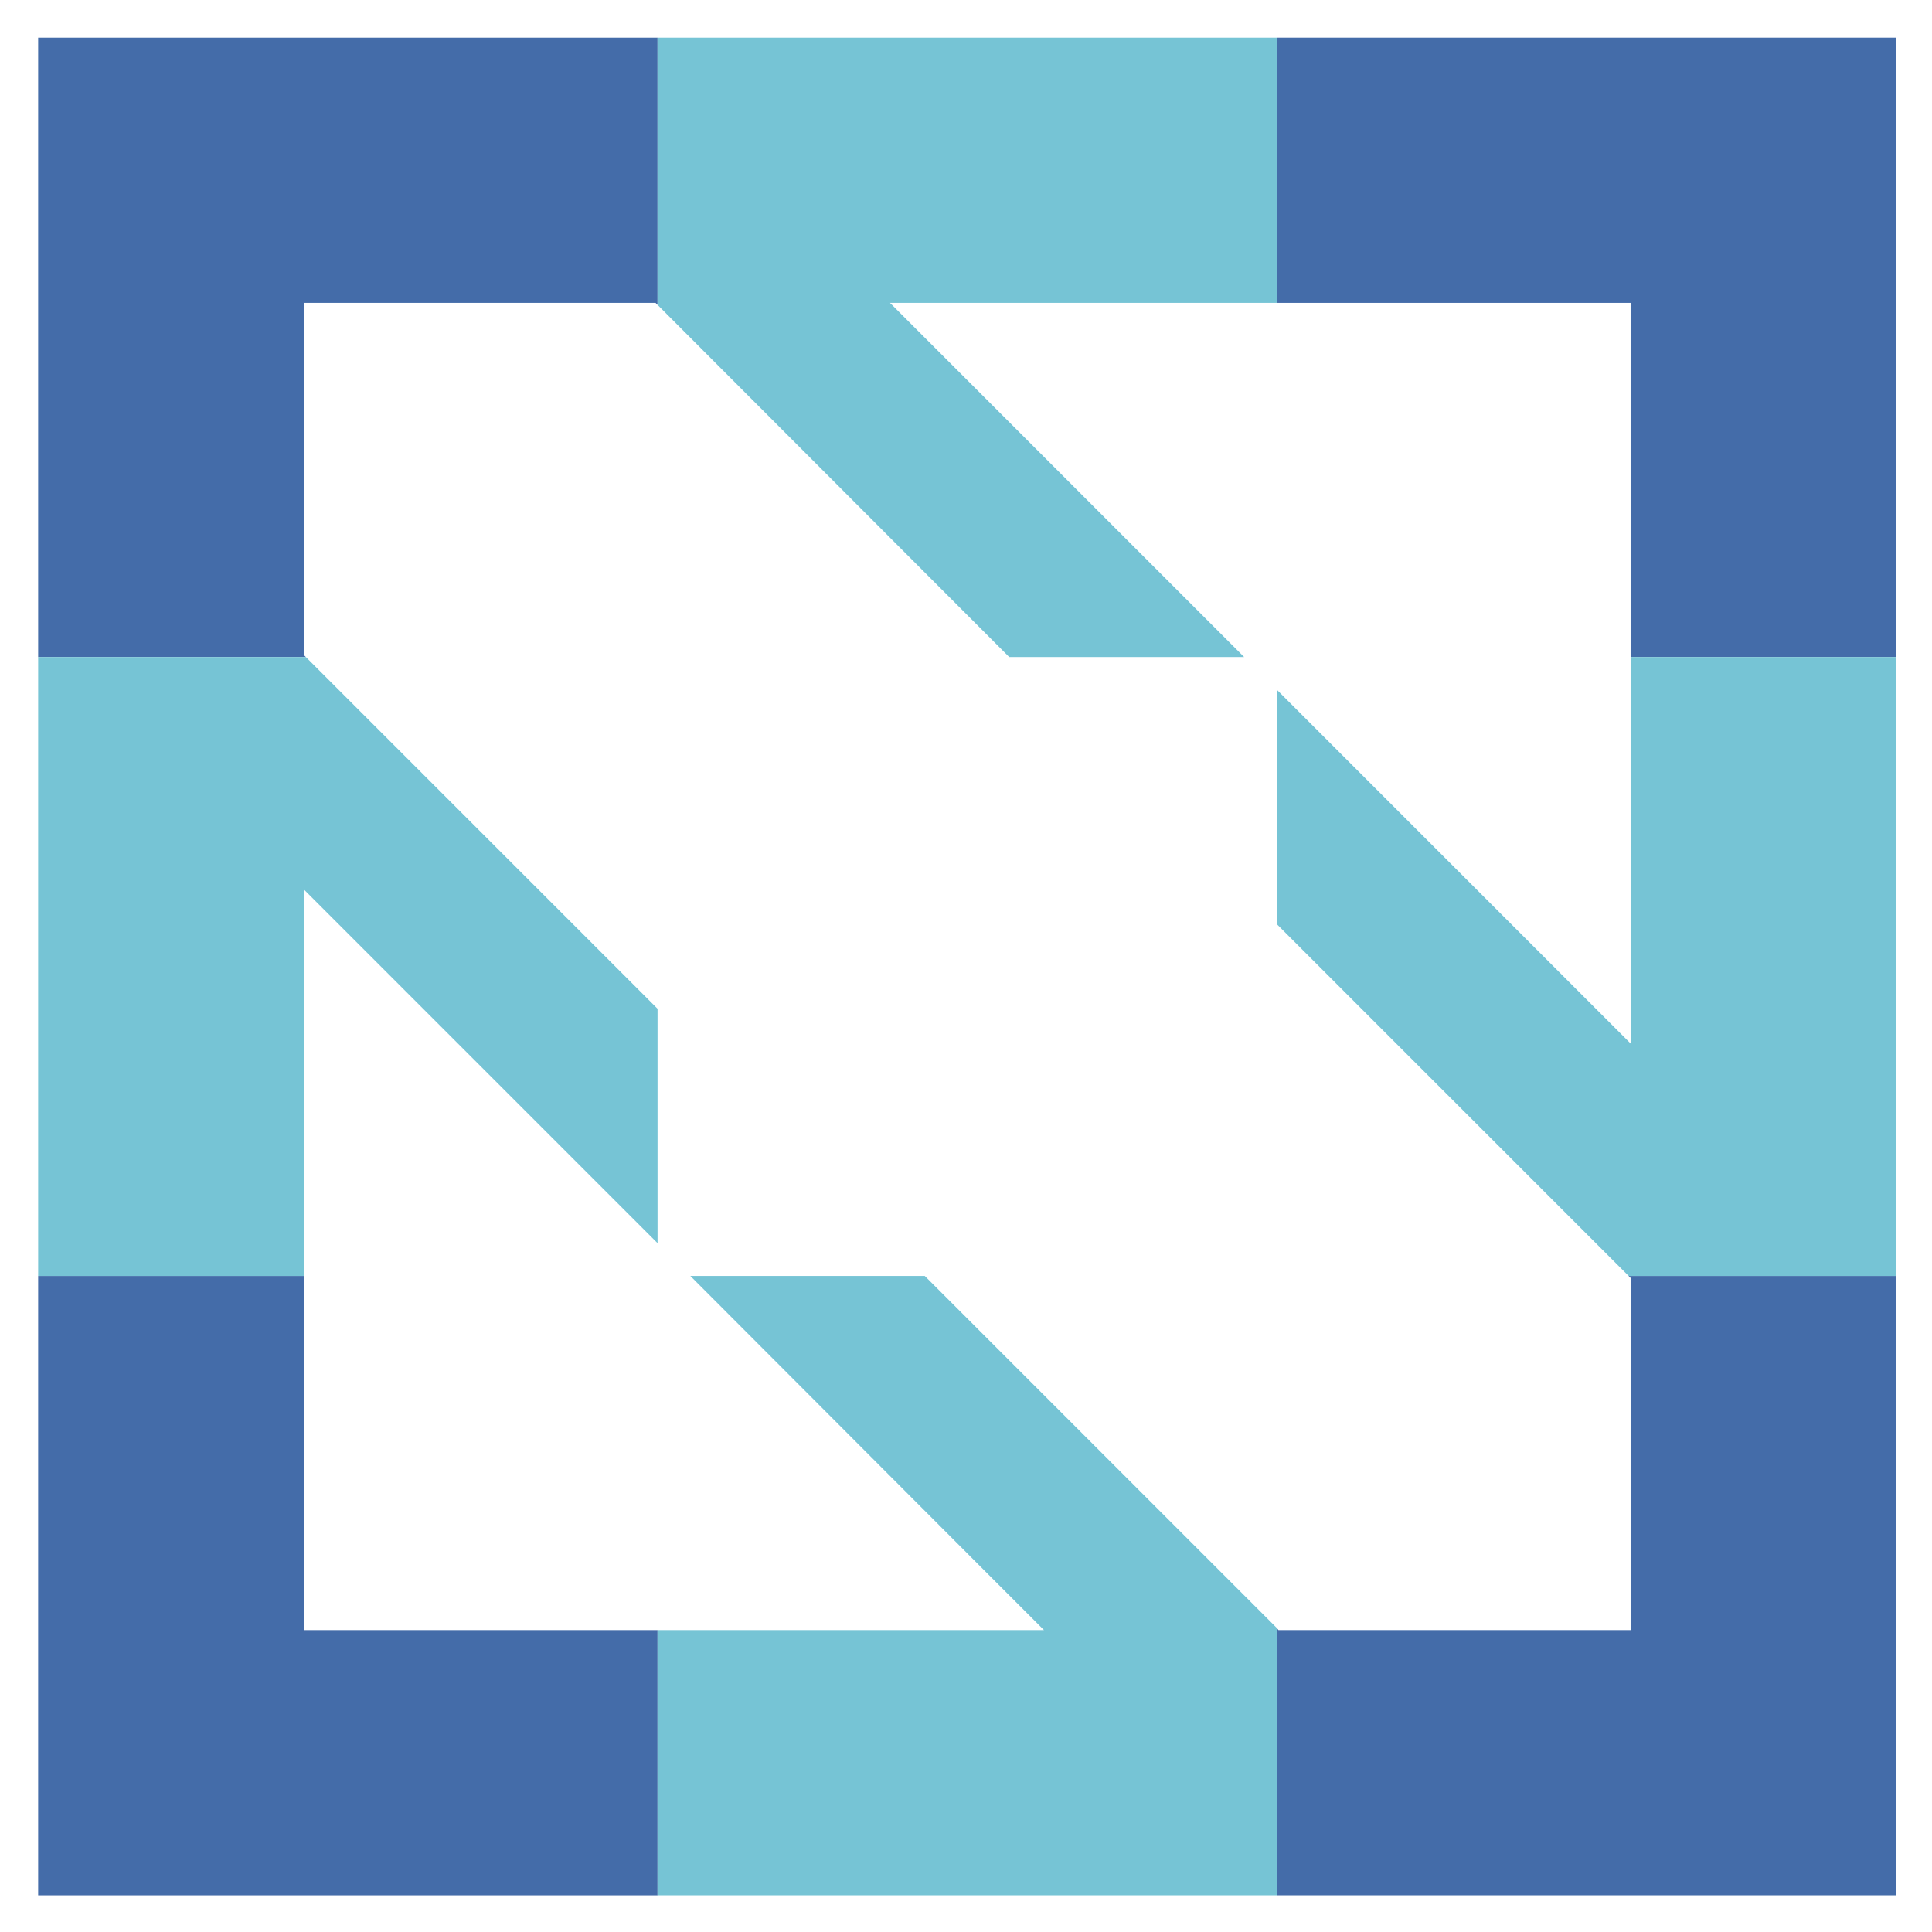
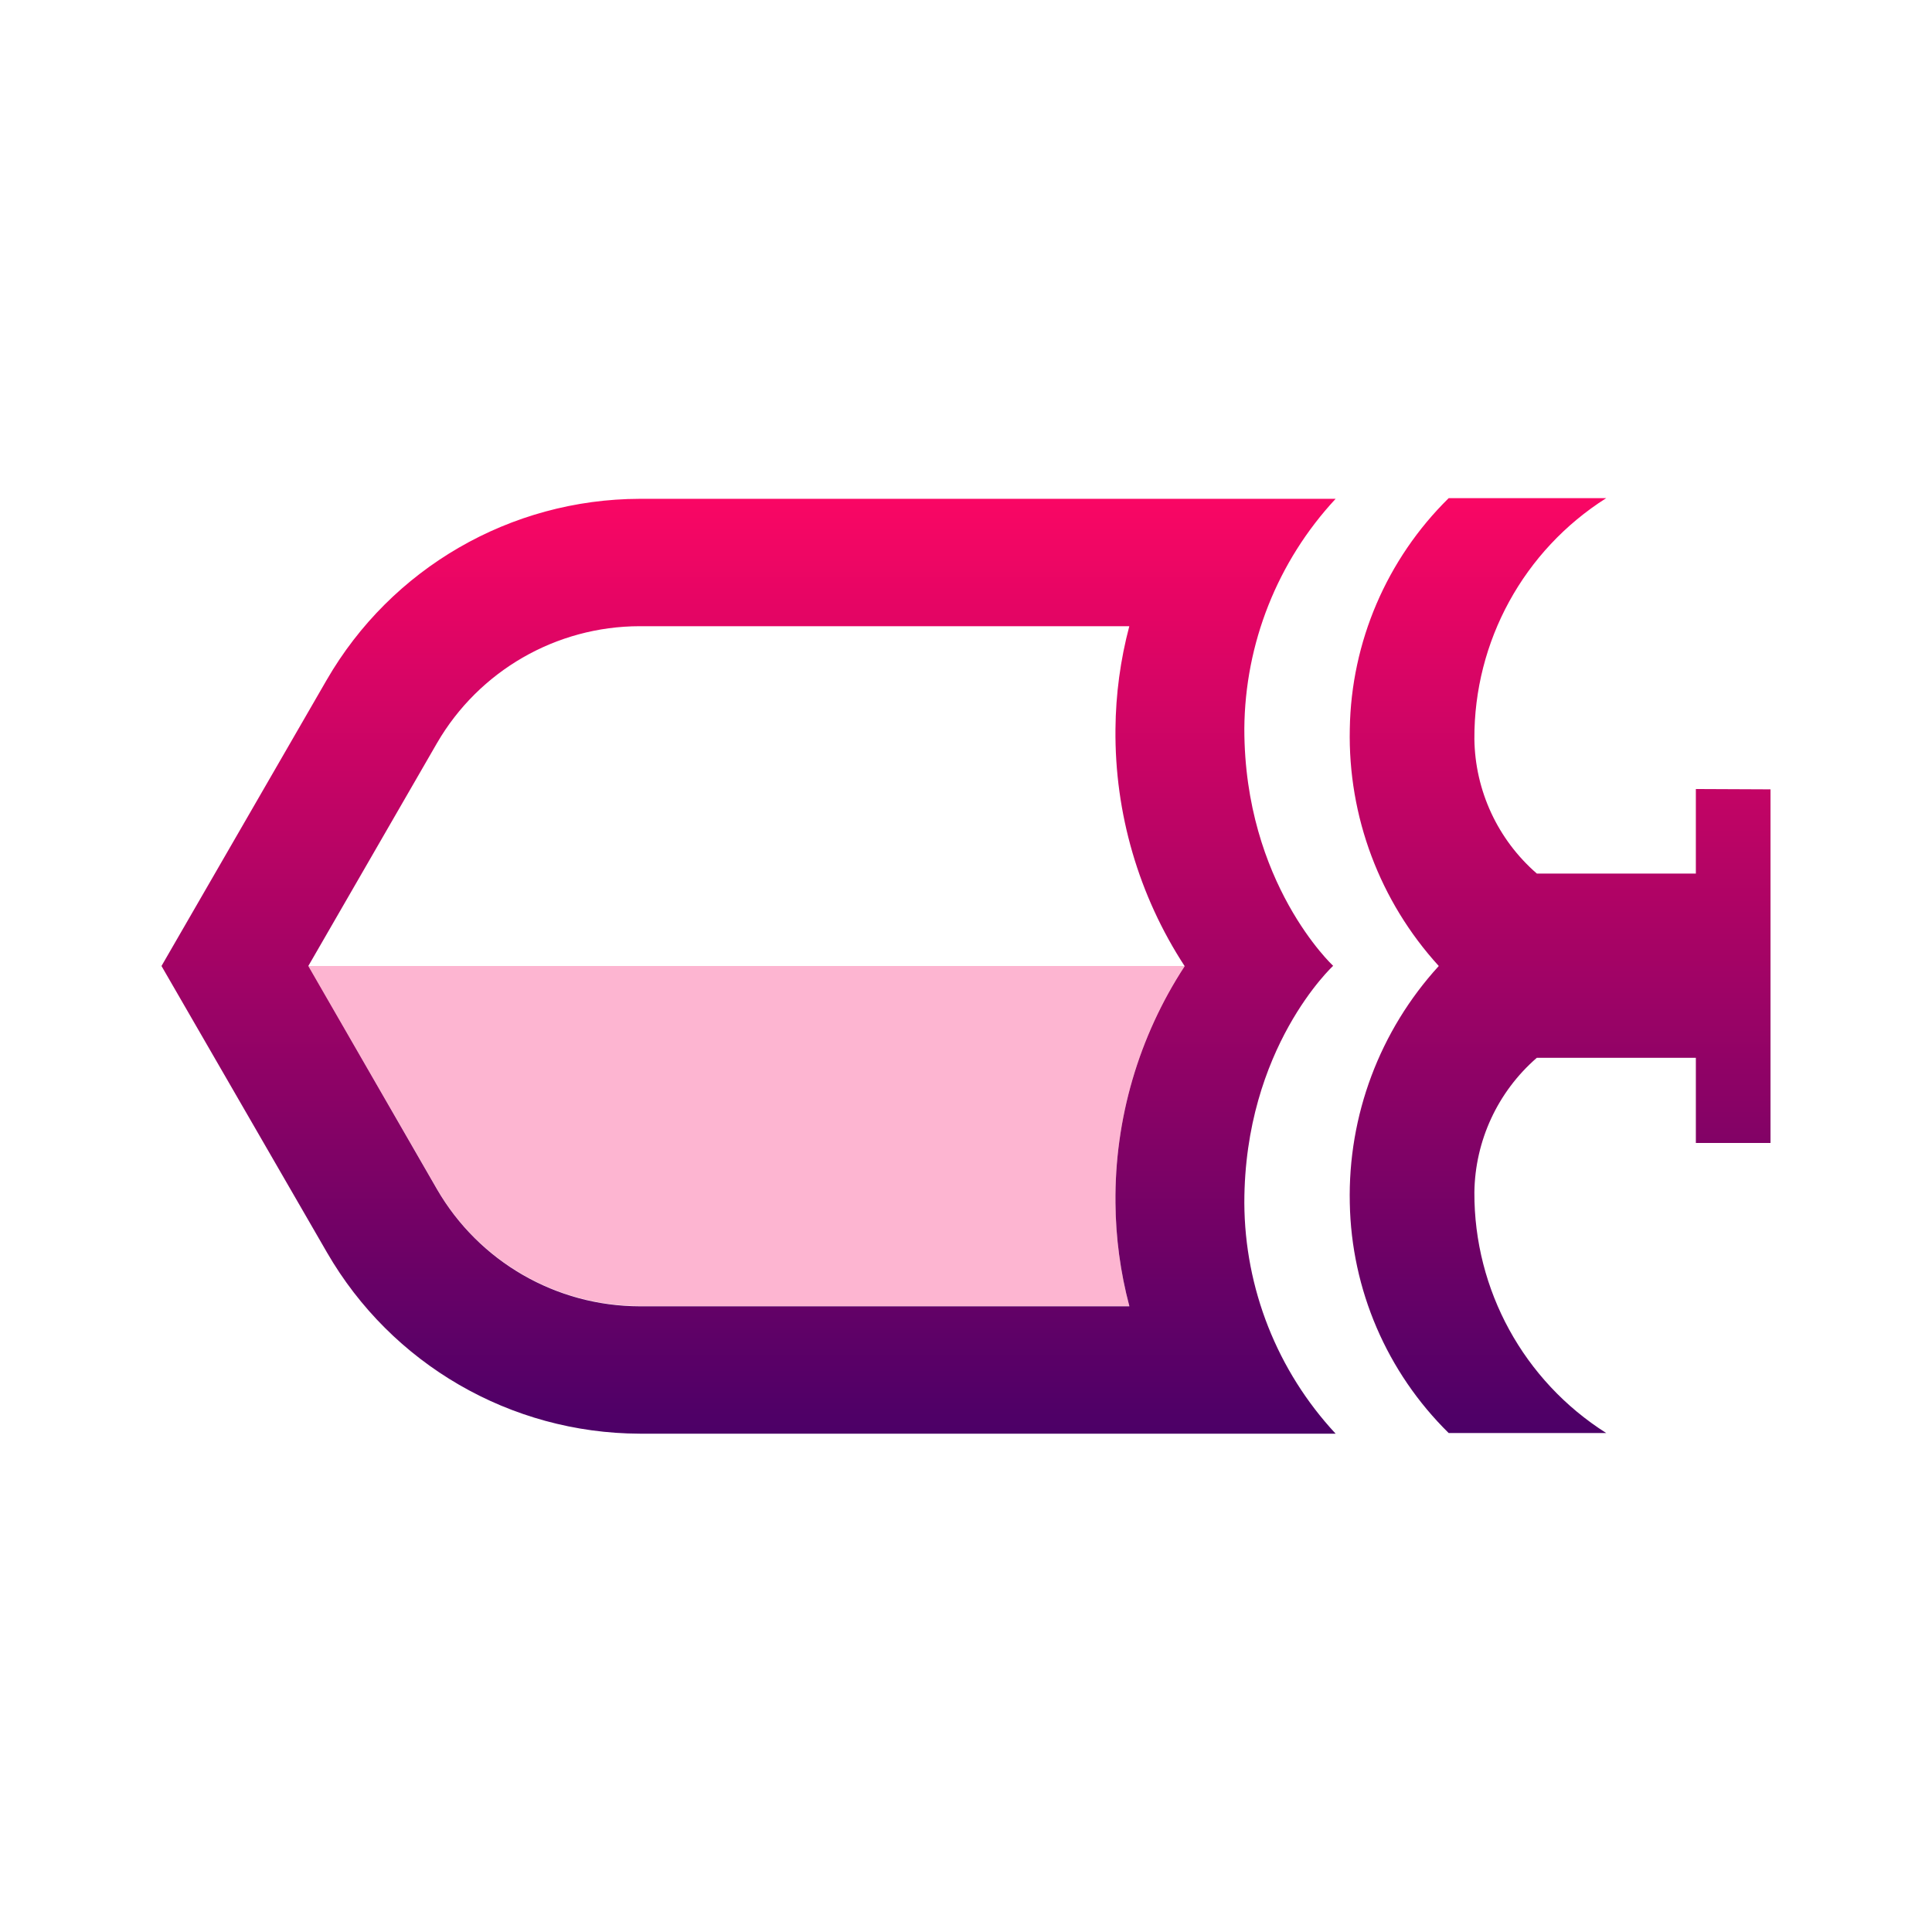
- <svg xmlns="http://www.w3.org/2000/svg" role="img" viewBox="5.52 5.02 388.96 388.96">
-   <style>svg {enable-background:new 0 0 400 400}</style>
-   <style>.st0{fill:#446ca9}.st1{fill:#76c4d5}</style>
-   <g id="XMLID_15_">
-     <g id="XMLID_78_">
-       <path id="XMLID_82_" d="M66.7 261.9H13.2v124.7h124.7v-53.4H66.7z" class="st0" />
-       <path id="XMLID_81_" d="M333.8 262.3v70.9h-70.9l-.3-.4v53.8h124.6V261.9h-53.8z" class="st0" />
-       <path id="XMLID_80_" d="M13.2 137.3h53.9l-.4-.4V66h70.8l.4.4V12.6H13.2z" class="st0" />
-       <path id="XMLID_79_" d="M262.6 12.6V66h71.2v71.3h53.4V12.6z" class="st0" />
-     </g>
-     <g id="XMLID_73_">
-       <path id="XMLID_77_" d="M256 137.3L184.7 66h77.9V12.6H137.9v53.8l70.8 70.9z" class="st1" />
-       <path id="XMLID_76_" d="M191.7 261.9h-47.2l59 59.1 12.2 12.2h-77.8v53.4h124.7v-53.8l-35.5-35.5z" class="st1" />
-       <path id="XMLID_75_" d="M333.8 137.3v77.8l-12.2-12.2-59-59v47.2l35.4 35.4 35.4 35.4h53.8V137.3z" class="st1" />
-       <path id="XMLID_74_" d="M137.9 208.1l-70.8-70.8H13.2v124.6h53.5v-77.8l71.2 71.2z" class="st1" />
-     </g>
-   </g>
+ <svg xmlns="http://www.w3.org/2000/svg" id="图层_1" data-name="图层 1" viewBox="0 0 117.24 117.24">
+   <defs>
+     <style>.cls-1{fill:url(#未命名的渐变_23);}.cls-2{fill:#f90664;opacity:0.3;}</style>
+     <linearGradient id="未命名的渐变_23" x1="58.62" y1="86.96" x2="58.62" y2="30.27" gradientUnits="userSpaceOnUse">
+       <stop offset="0" stop-color="#4c0067" />
+       <stop offset="1" stop-color="#f90664" />
+     </linearGradient>
+   </defs>
+   <path class="cls-1" d="M81.05,30.27H38.82a22,22,0,0,0-19,11L9.8,58.62,19.84,76A22,22,0,0,0,38.82,87H81.05A20.7,20.7,0,0,1,75.51,73c0-9.42,5.39-14.39,5.39-14.39s-5.39-5-5.39-14.39A20.71,20.71,0,0,1,81.05,30.27Zm-12.52,49H38.82a14.24,14.24,0,0,1-12.3-7.1L18.71,58.62l7.81-13.53A14.24,14.24,0,0,1,38.82,38H68.53a25.16,25.16,0,0,0-.84,6.24,25.84,25.84,0,0,0,4.2,14.39A25.78,25.78,0,0,0,67.69,73,25.24,25.24,0,0,0,68.53,79.25Zm38.91-31.37V69.36h-4.53V64.19H93.26a11,11,0,0,0-3.79,8.17,17.2,17.2,0,0,0,8,14.6H87.91a20.09,20.09,0,0,1-6-13.95,20.65,20.65,0,0,1,5.4-14.39,20.68,20.68,0,0,1-5.4-14.39,20.1,20.1,0,0,1,6-14h9.56a17.2,17.2,0,0,0-8,14.61,11,11,0,0,0,3.79,8.17h9.65V47.88Z" />
+   <path class="cls-2" d="M38.82,79.25H68.53A25.24,25.24,0,0,1,67.69,73a25.78,25.78,0,0,1,4.2-14.38H18.71l7.81,13.53A14.24,14.24,0,0,0,38.82,79.25Z" />
</svg>
